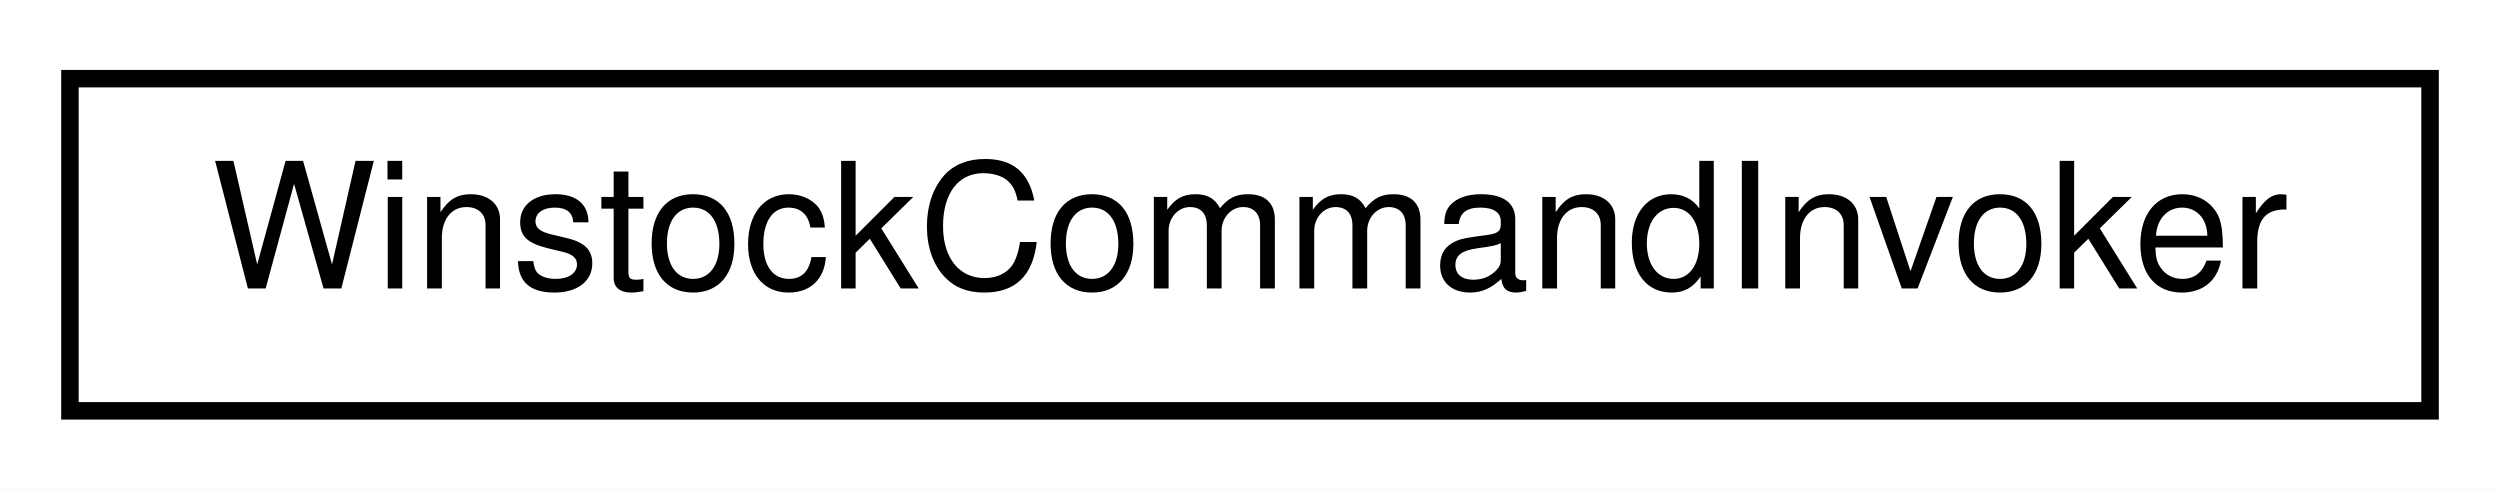
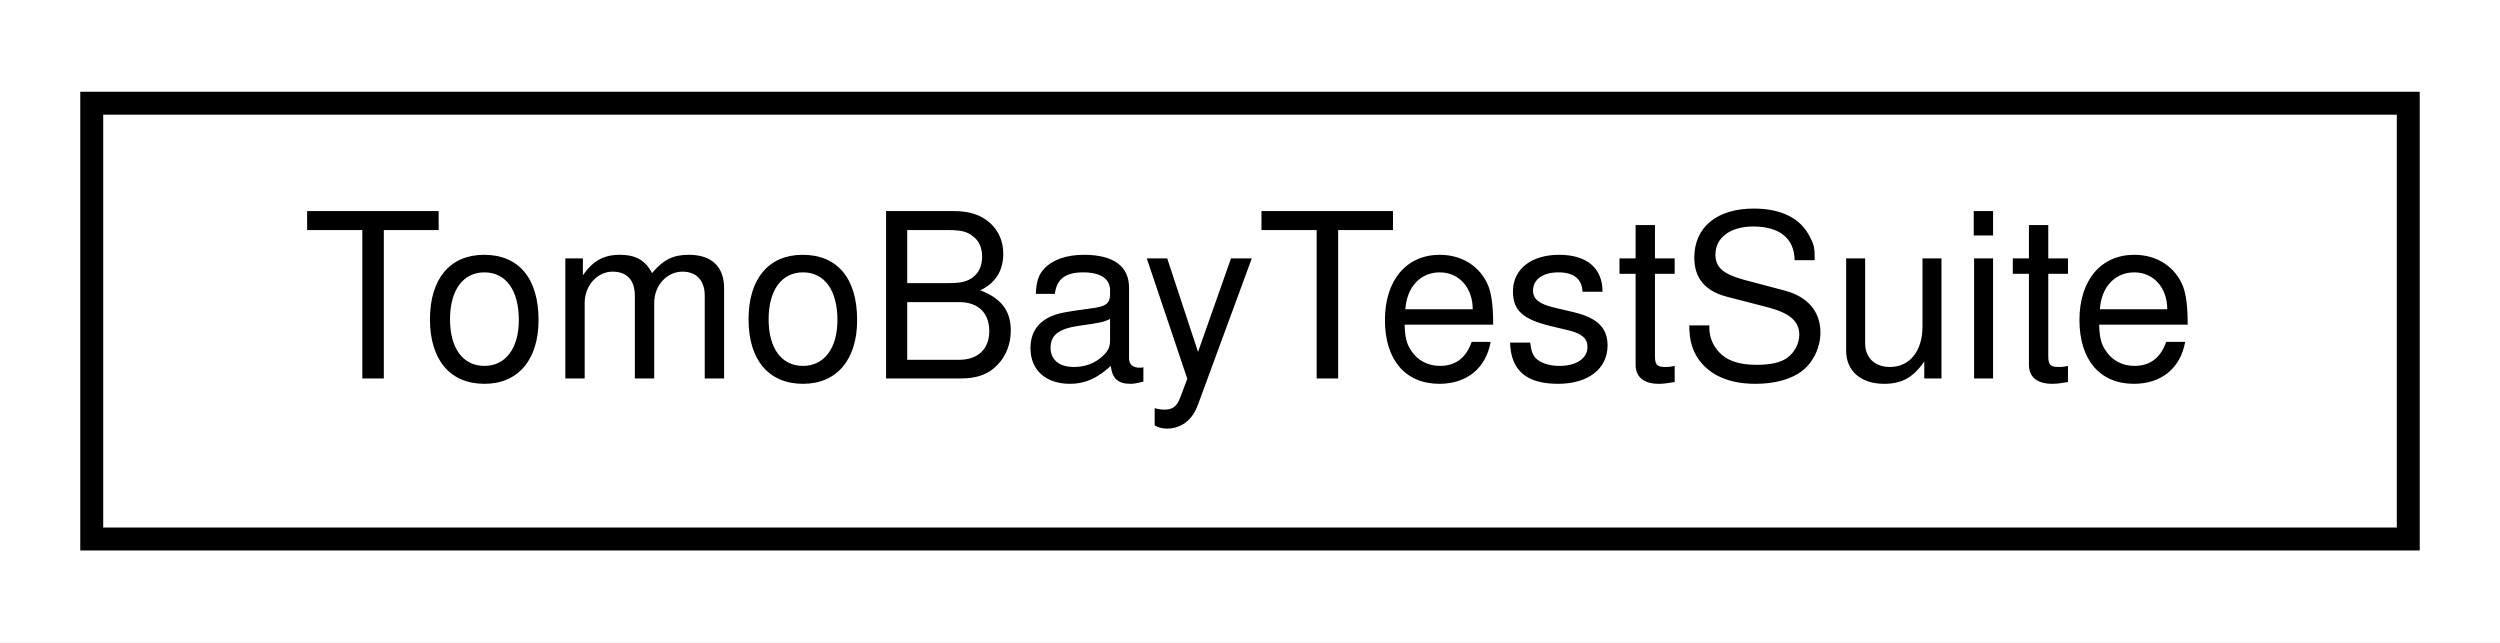
- <svg xmlns="http://www.w3.org/2000/svg" xmlns:xlink="http://www.w3.org/1999/xlink" width="143pt" height="28pt" viewBox="0.00 0.00 143.00 28.00">
+ <svg xmlns="http://www.w3.org/2000/svg" xmlns:xlink="http://www.w3.org/1999/xlink" width="109pt" height="28pt" viewBox="0.00 0.00 109.00 28.00">
  <g id="graph0" class="graph" transform="scale(1 1) rotate(0) translate(4 24)">
-     <polygon fill="white" stroke="none" points="-4,4 -4,-24 139,-24 139,4 -4,4" />
+     <polygon fill="white" stroke="none" points="-4,4 -4,-24 105,-24 105,4 -4,4" />
    <g id="node1" class="node">
      <g id="a_node1">
-         <a xlink:href="classtomoBay_1_1model_1_1winstock_1_1WinstockCommandInvoker.html" target="_top" xlink:title="This class acts as the Invoker in a GoF style command pattern, it is responsible for the execution of...">
-           <polygon fill="white" stroke="black" points="0,-0.5 0,-19.5 135,-19.5 135,-0.5 0,-0.5" />
-           <text text-anchor="middle" x="67.5" y="-7.5" font-family="Helvetica,sans-Serif" font-size="10.00">WinstockCommandInvoker</text>
+         <a xlink:href="classtomoBayTests_1_1TomoBayTestSuite.html" target="_top" xlink:title="TomoBayTestSuite">
+           <polygon fill="white" stroke="black" points="0,-0.5 0,-19.5 101,-19.5 101,-0.5 0,-0.5" />
+           <text text-anchor="middle" x="50.5" y="-7.5" font-family="Helvetica,sans-Serif" font-size="10.00">TomoBayTestSuite</text>
        </a>
      </g>
    </g>
  </g>
</svg>
